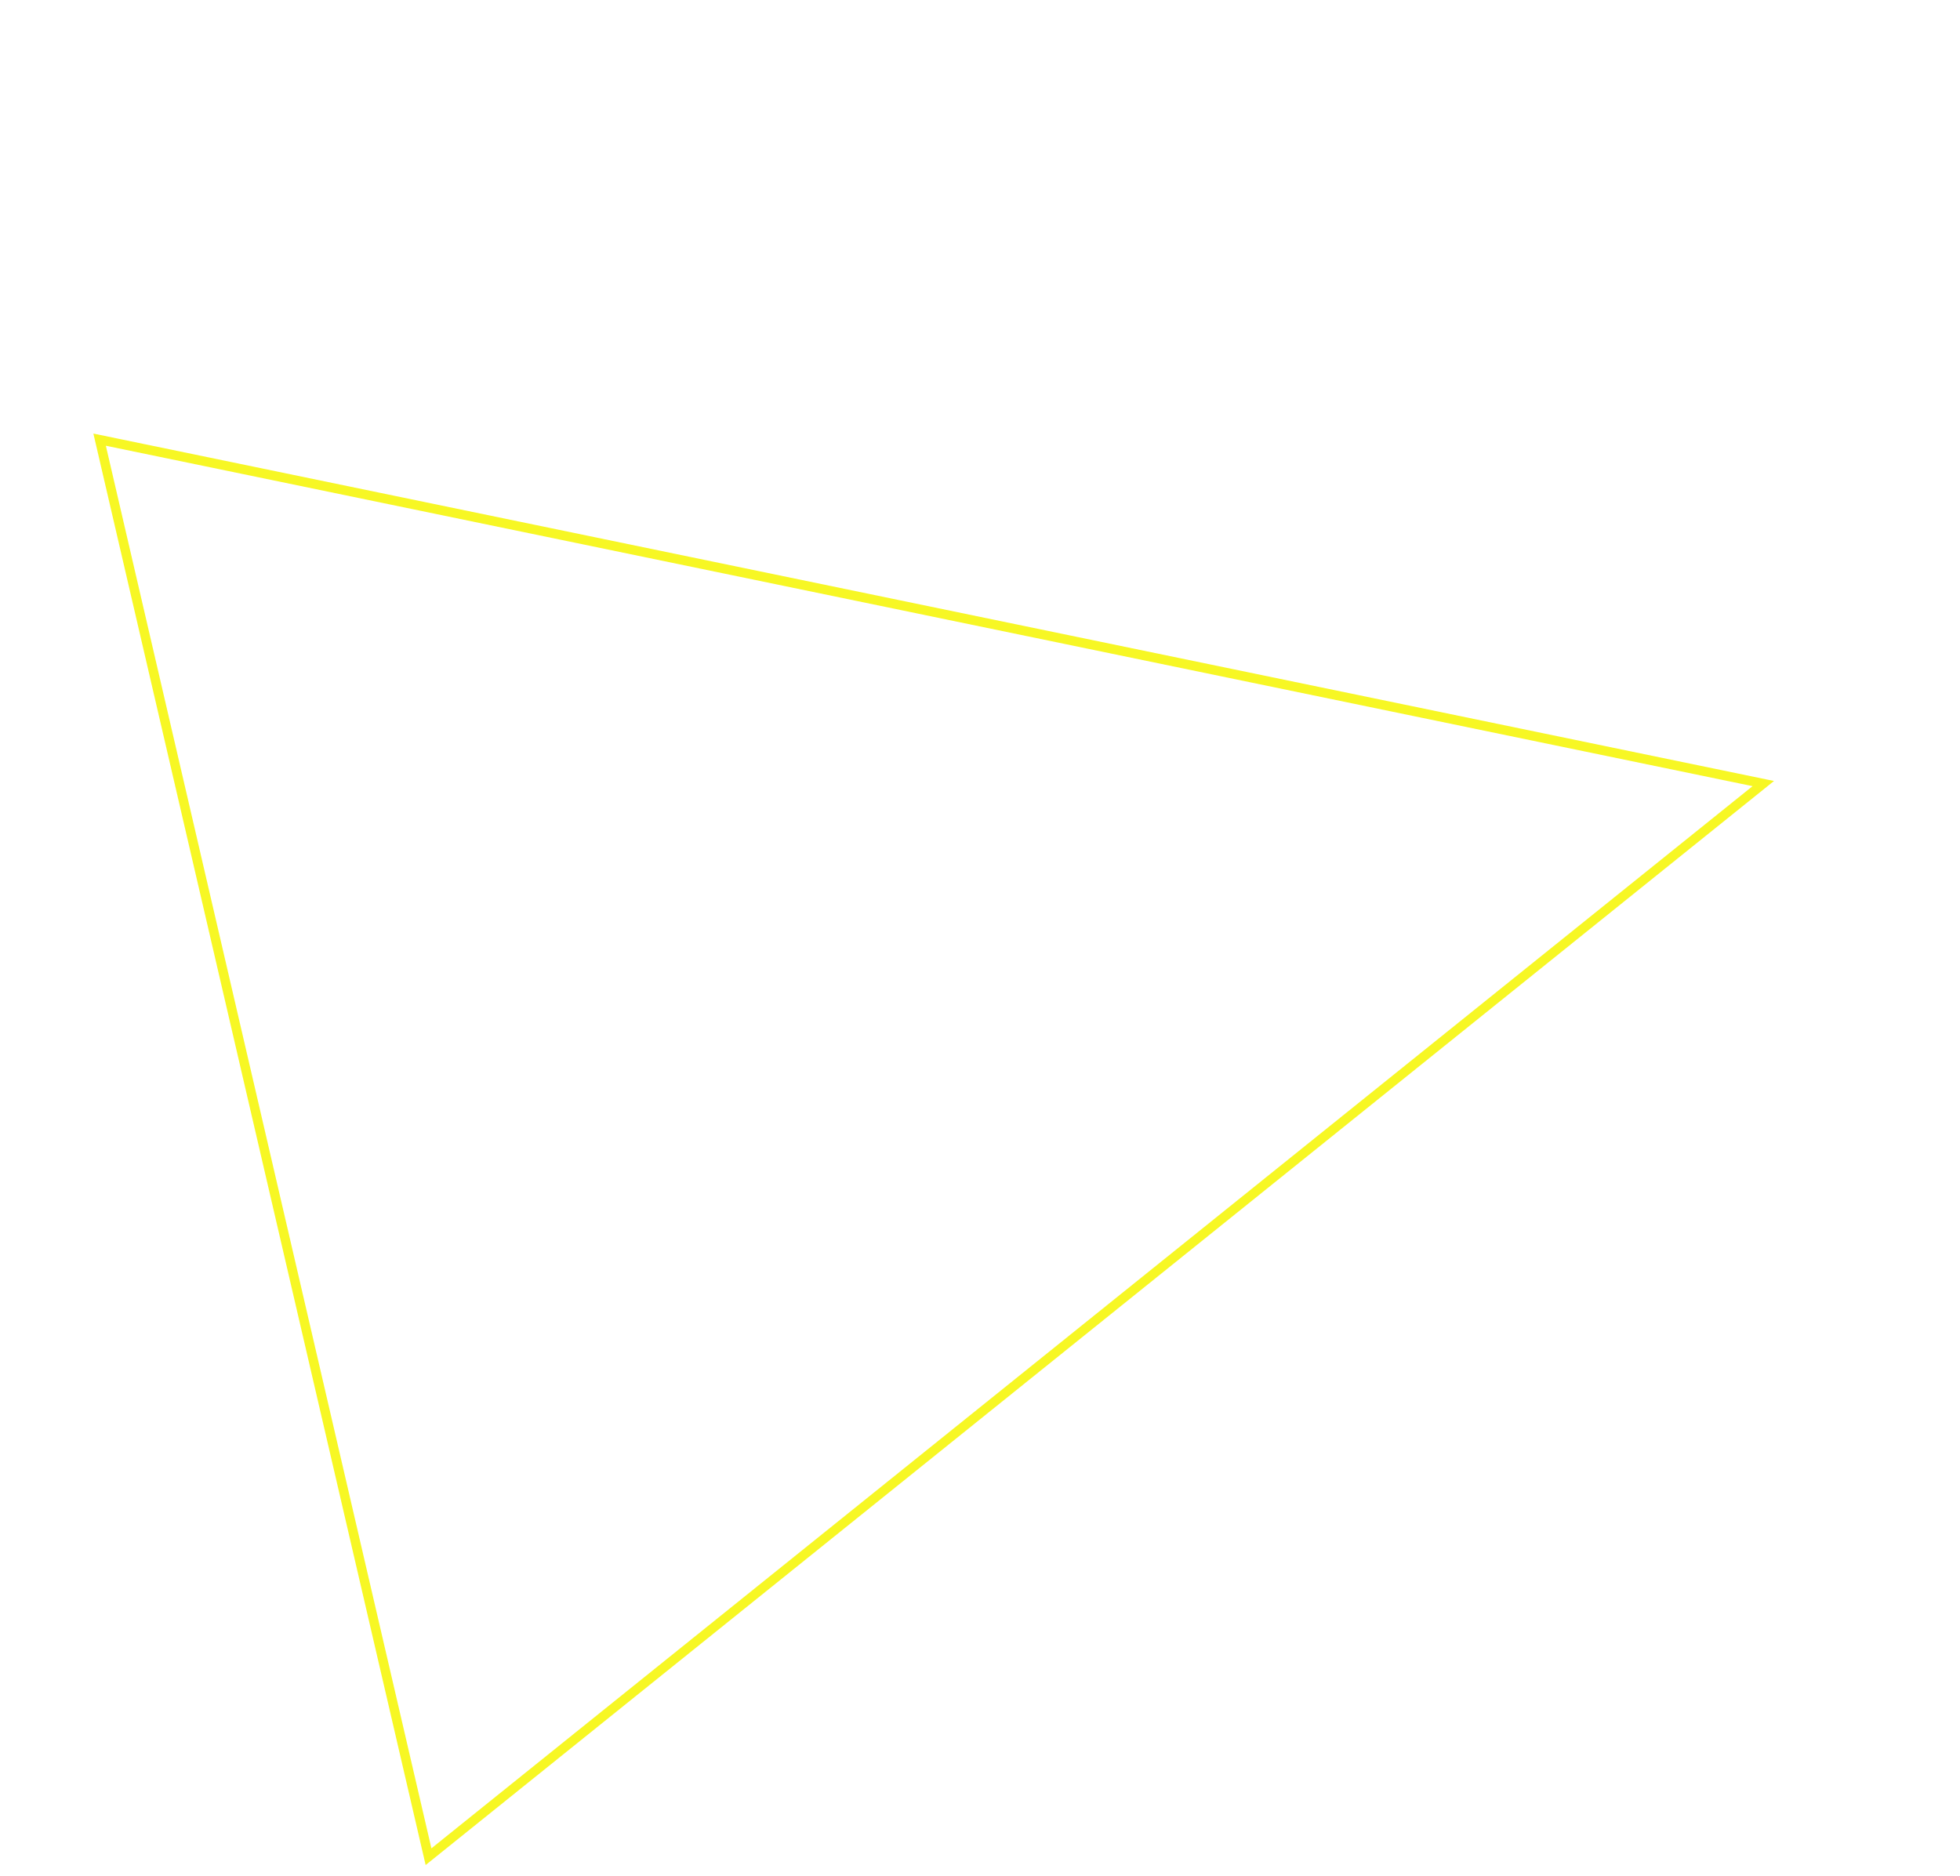
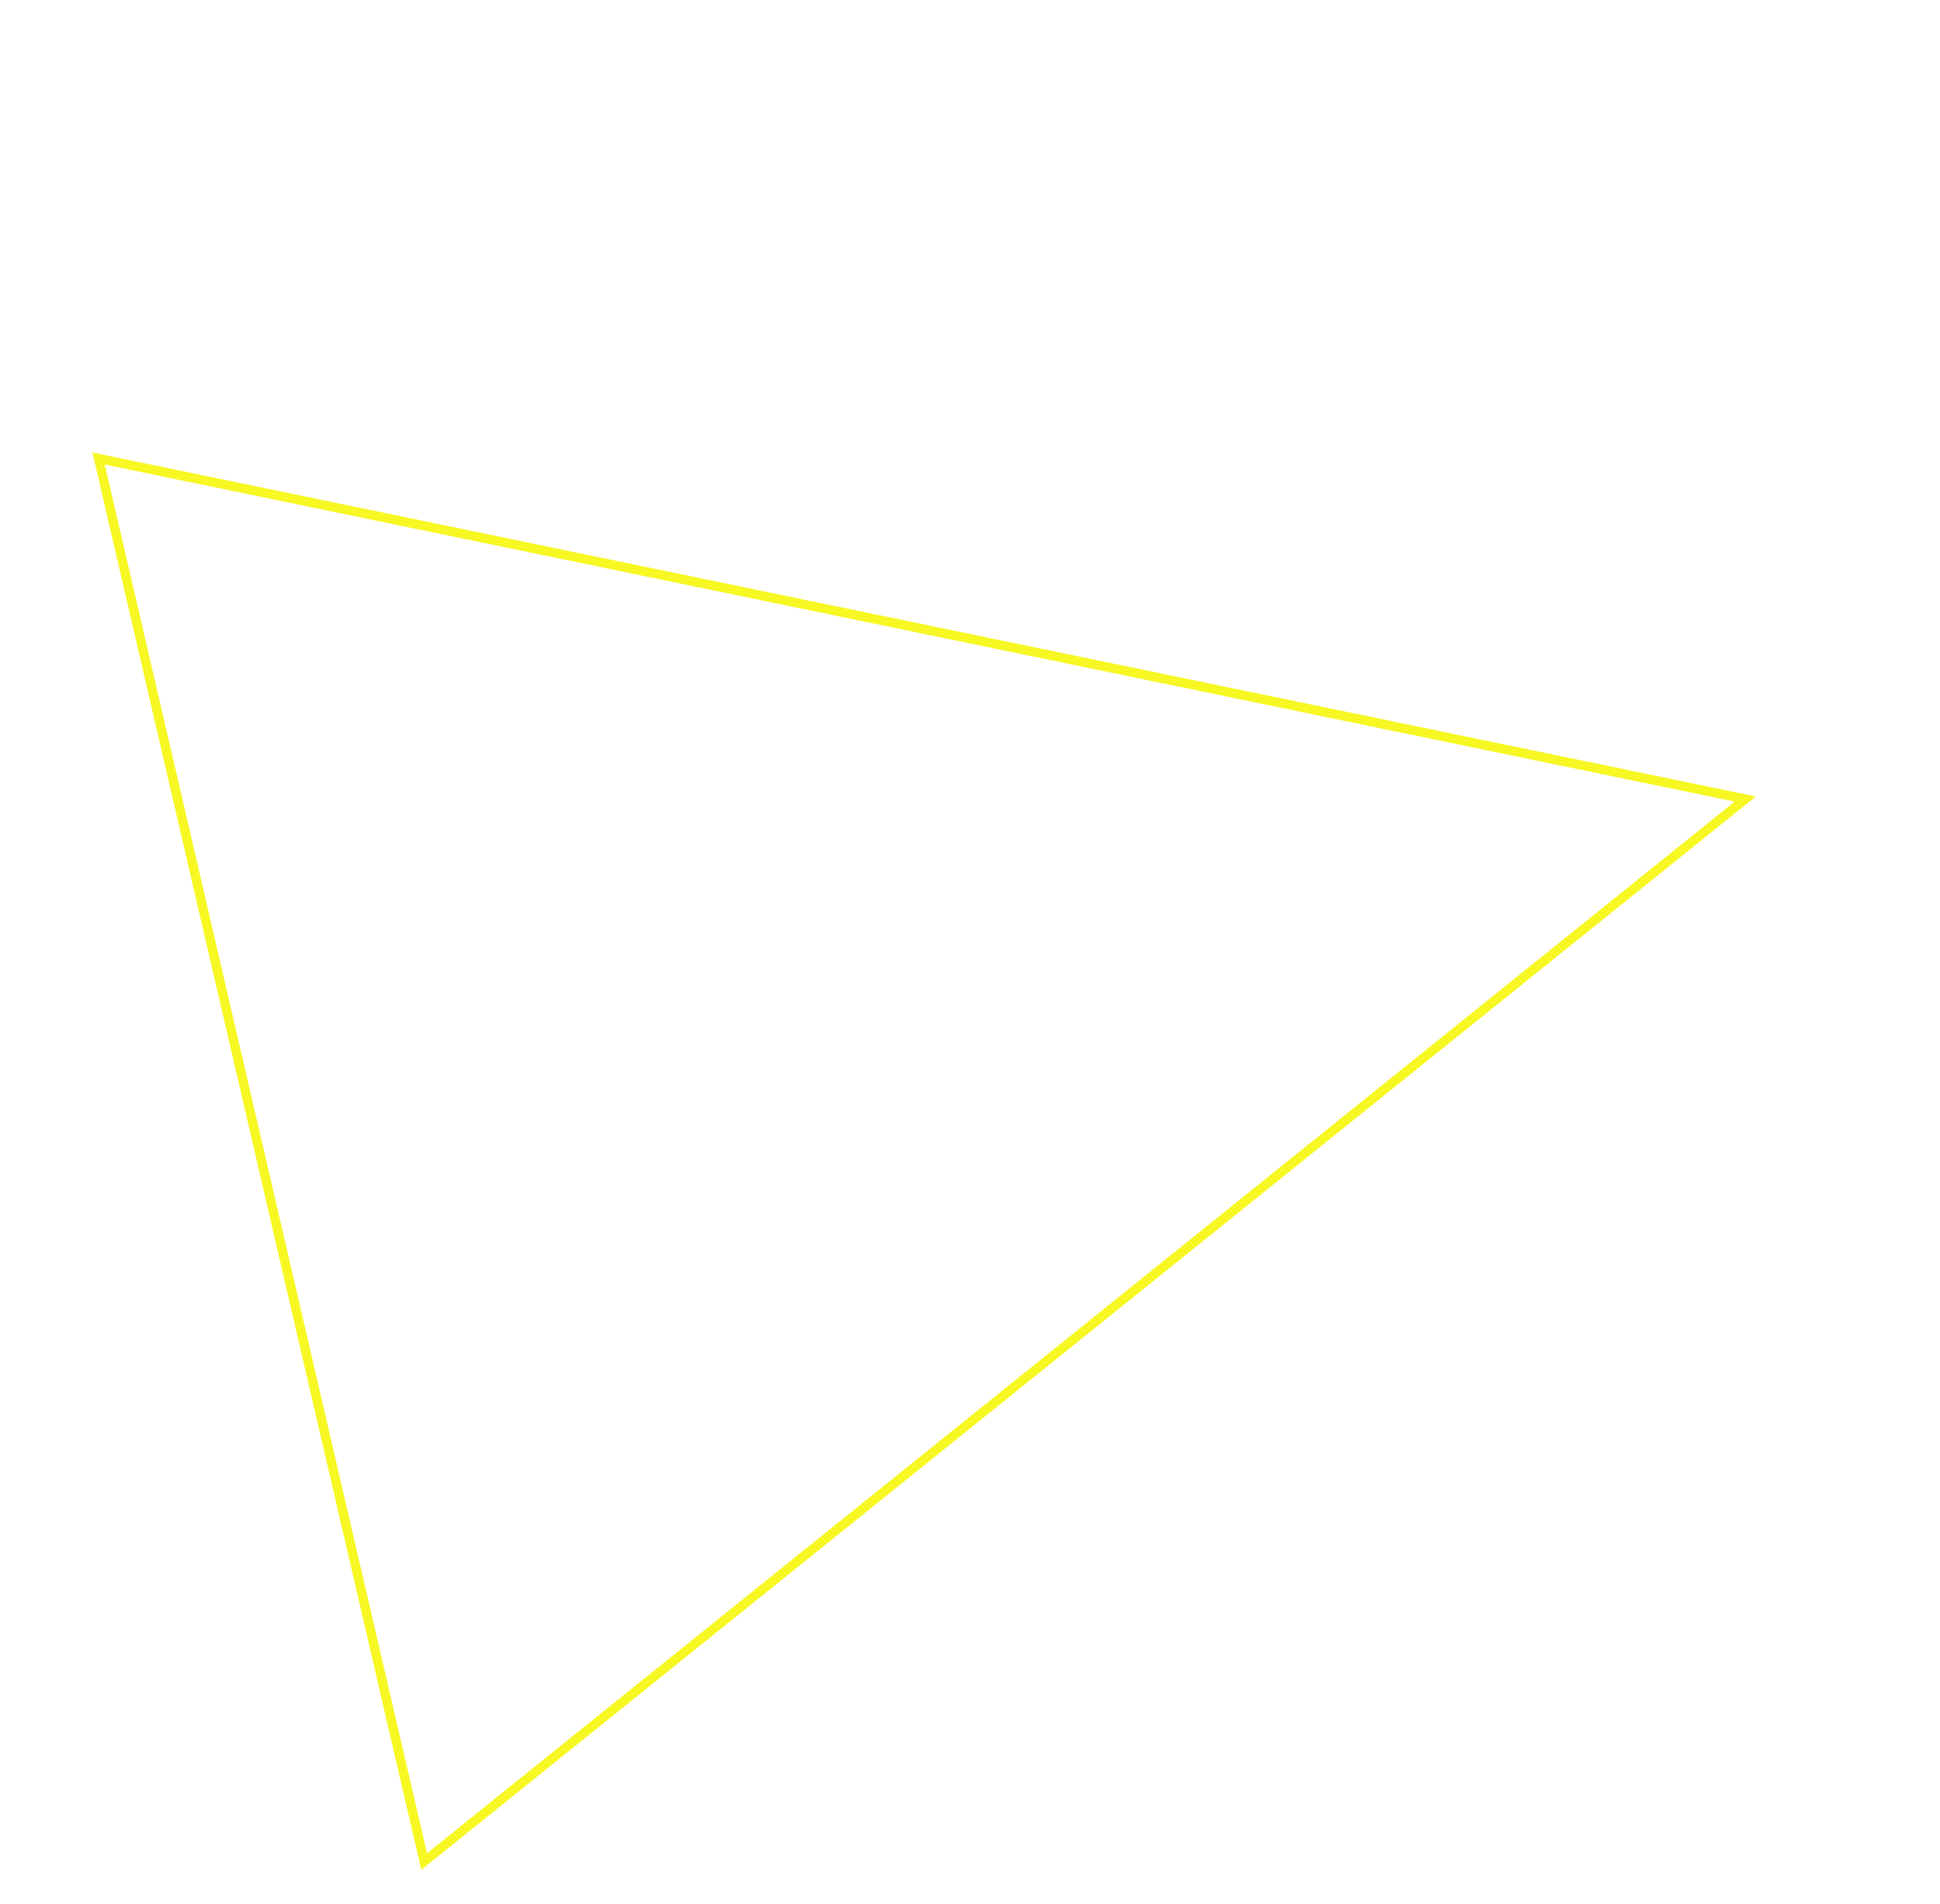
- <svg xmlns="http://www.w3.org/2000/svg" width="513" height="491" viewBox="0 0 513 491" fill="none">
+ <svg xmlns="http://www.w3.org/2000/svg" width="633" height="621" viewBox="0 0 513 491" fill="none">
  <path d="M26.074 115.079L461.516 205.1L112.16 485.988L26.074 115.079Z" stroke="#F7F724" stroke-width="2.461" />
</svg>
